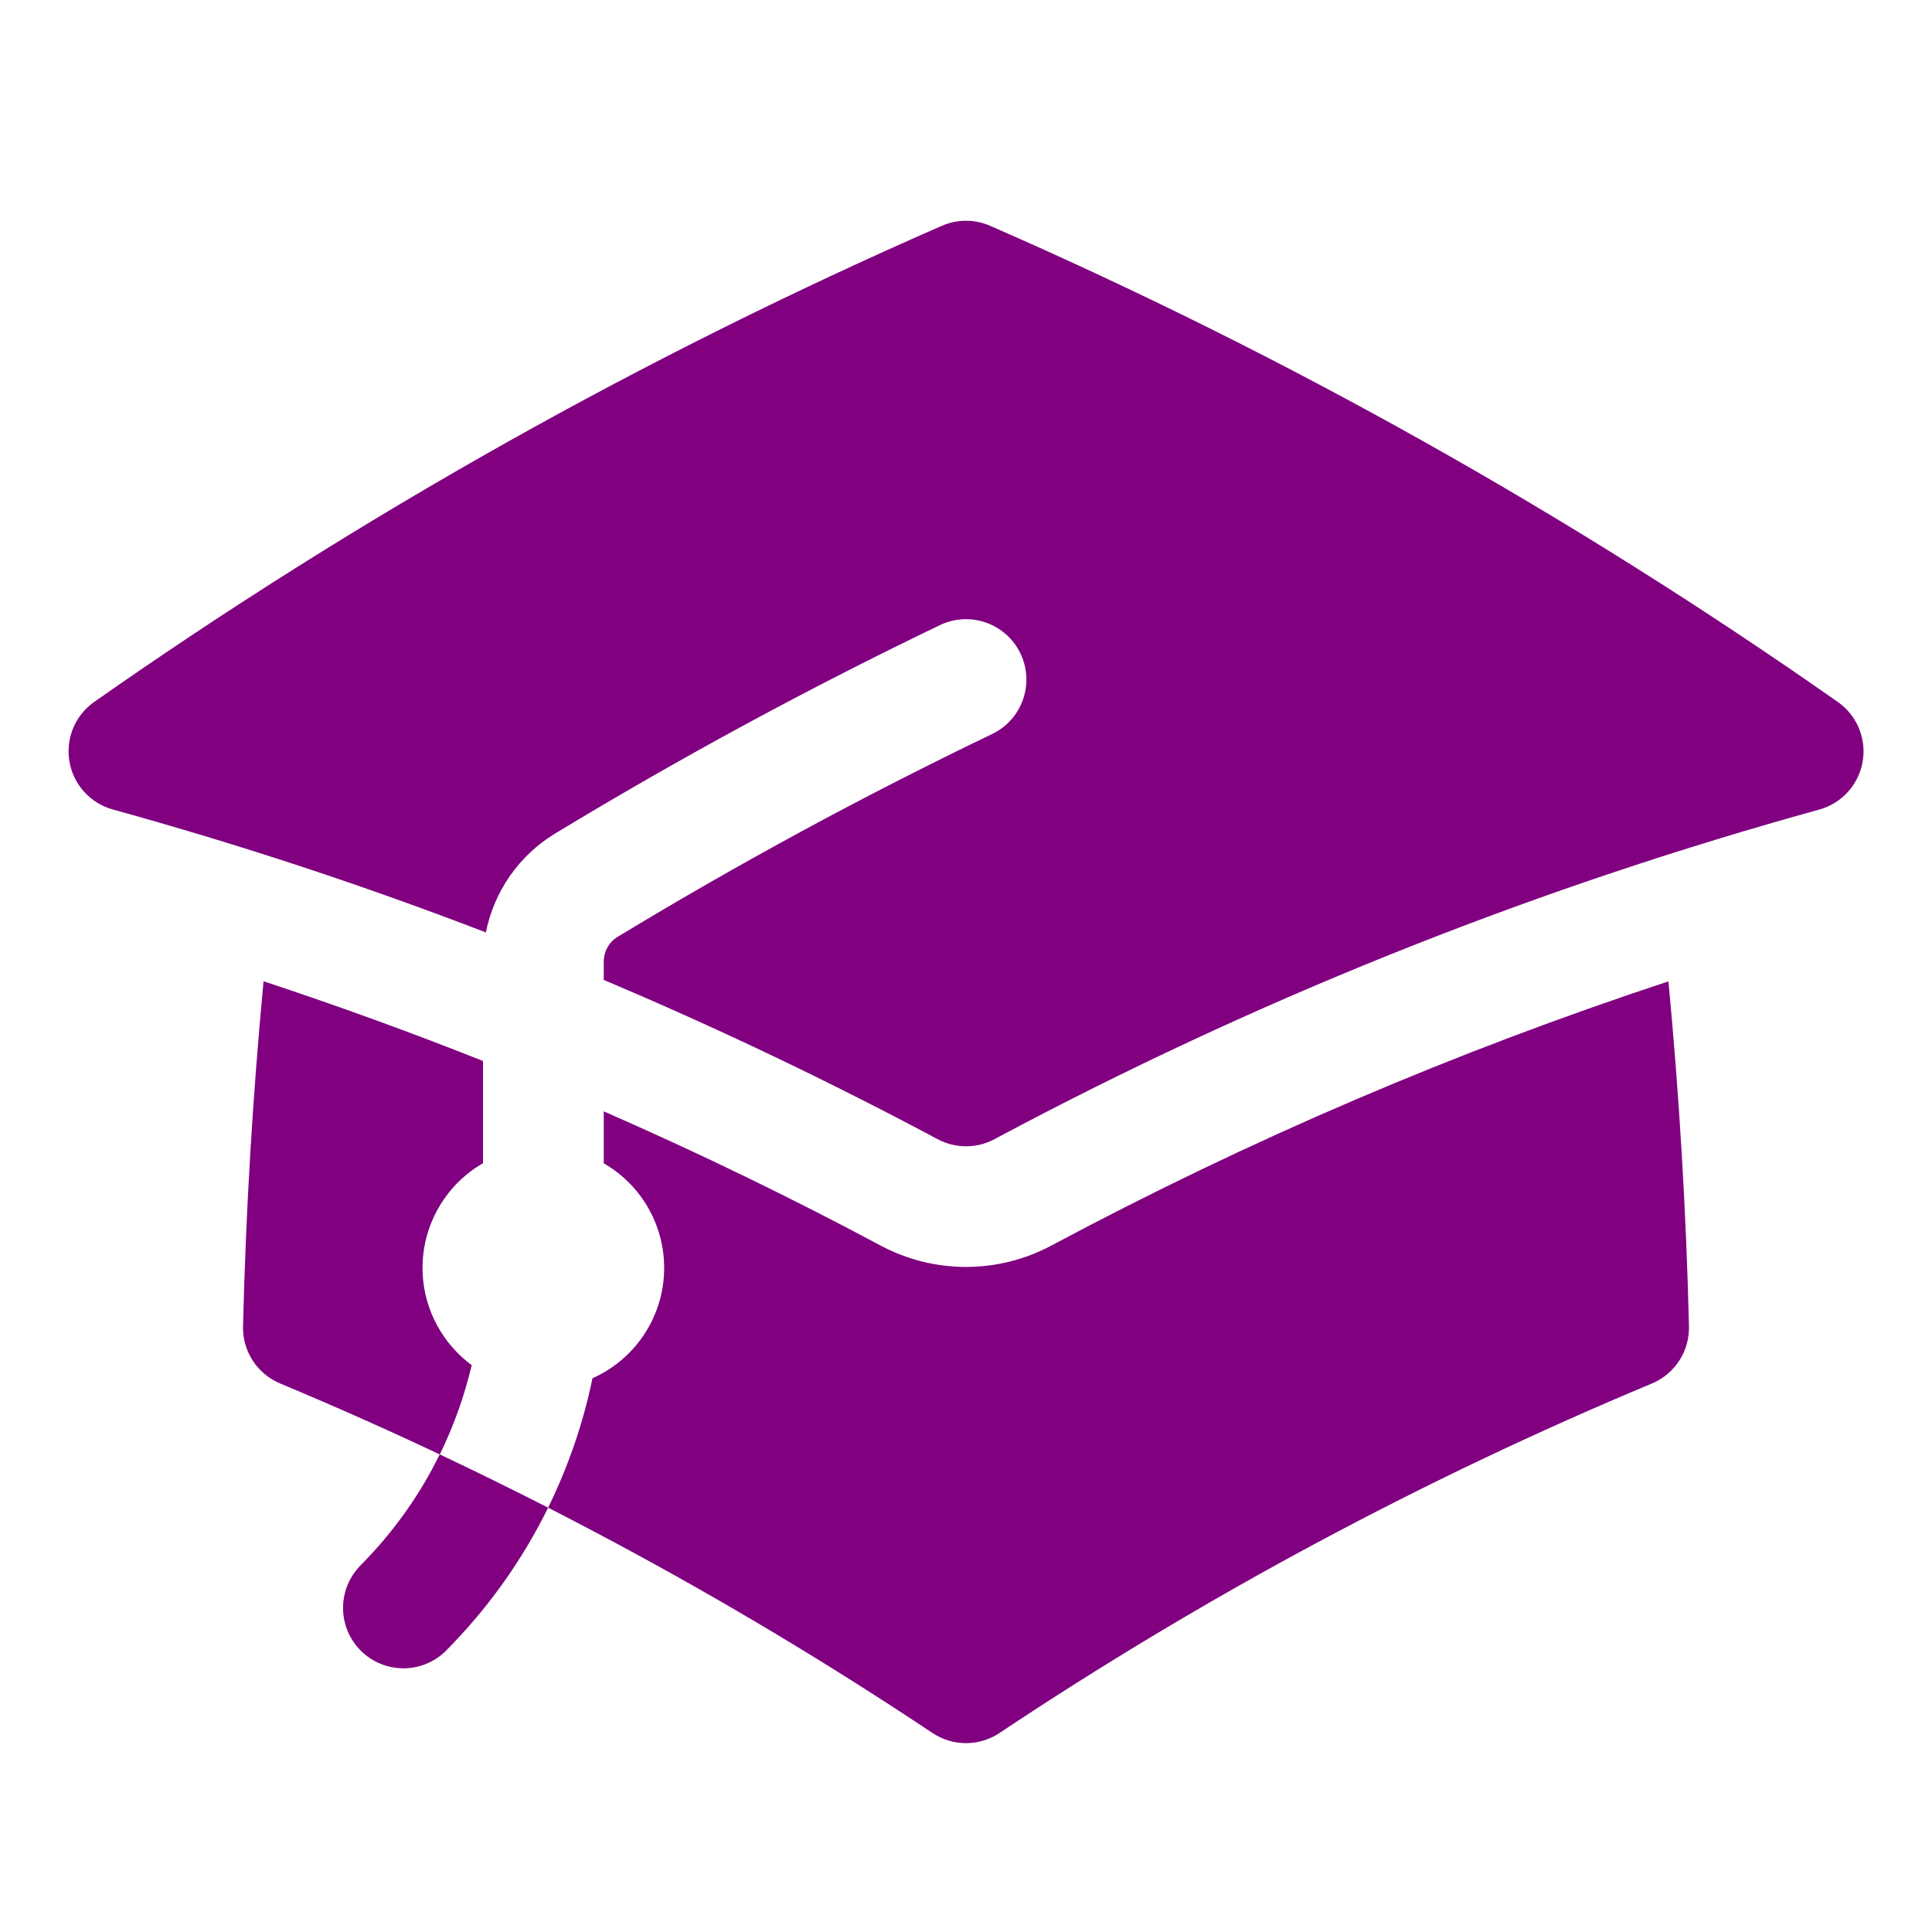
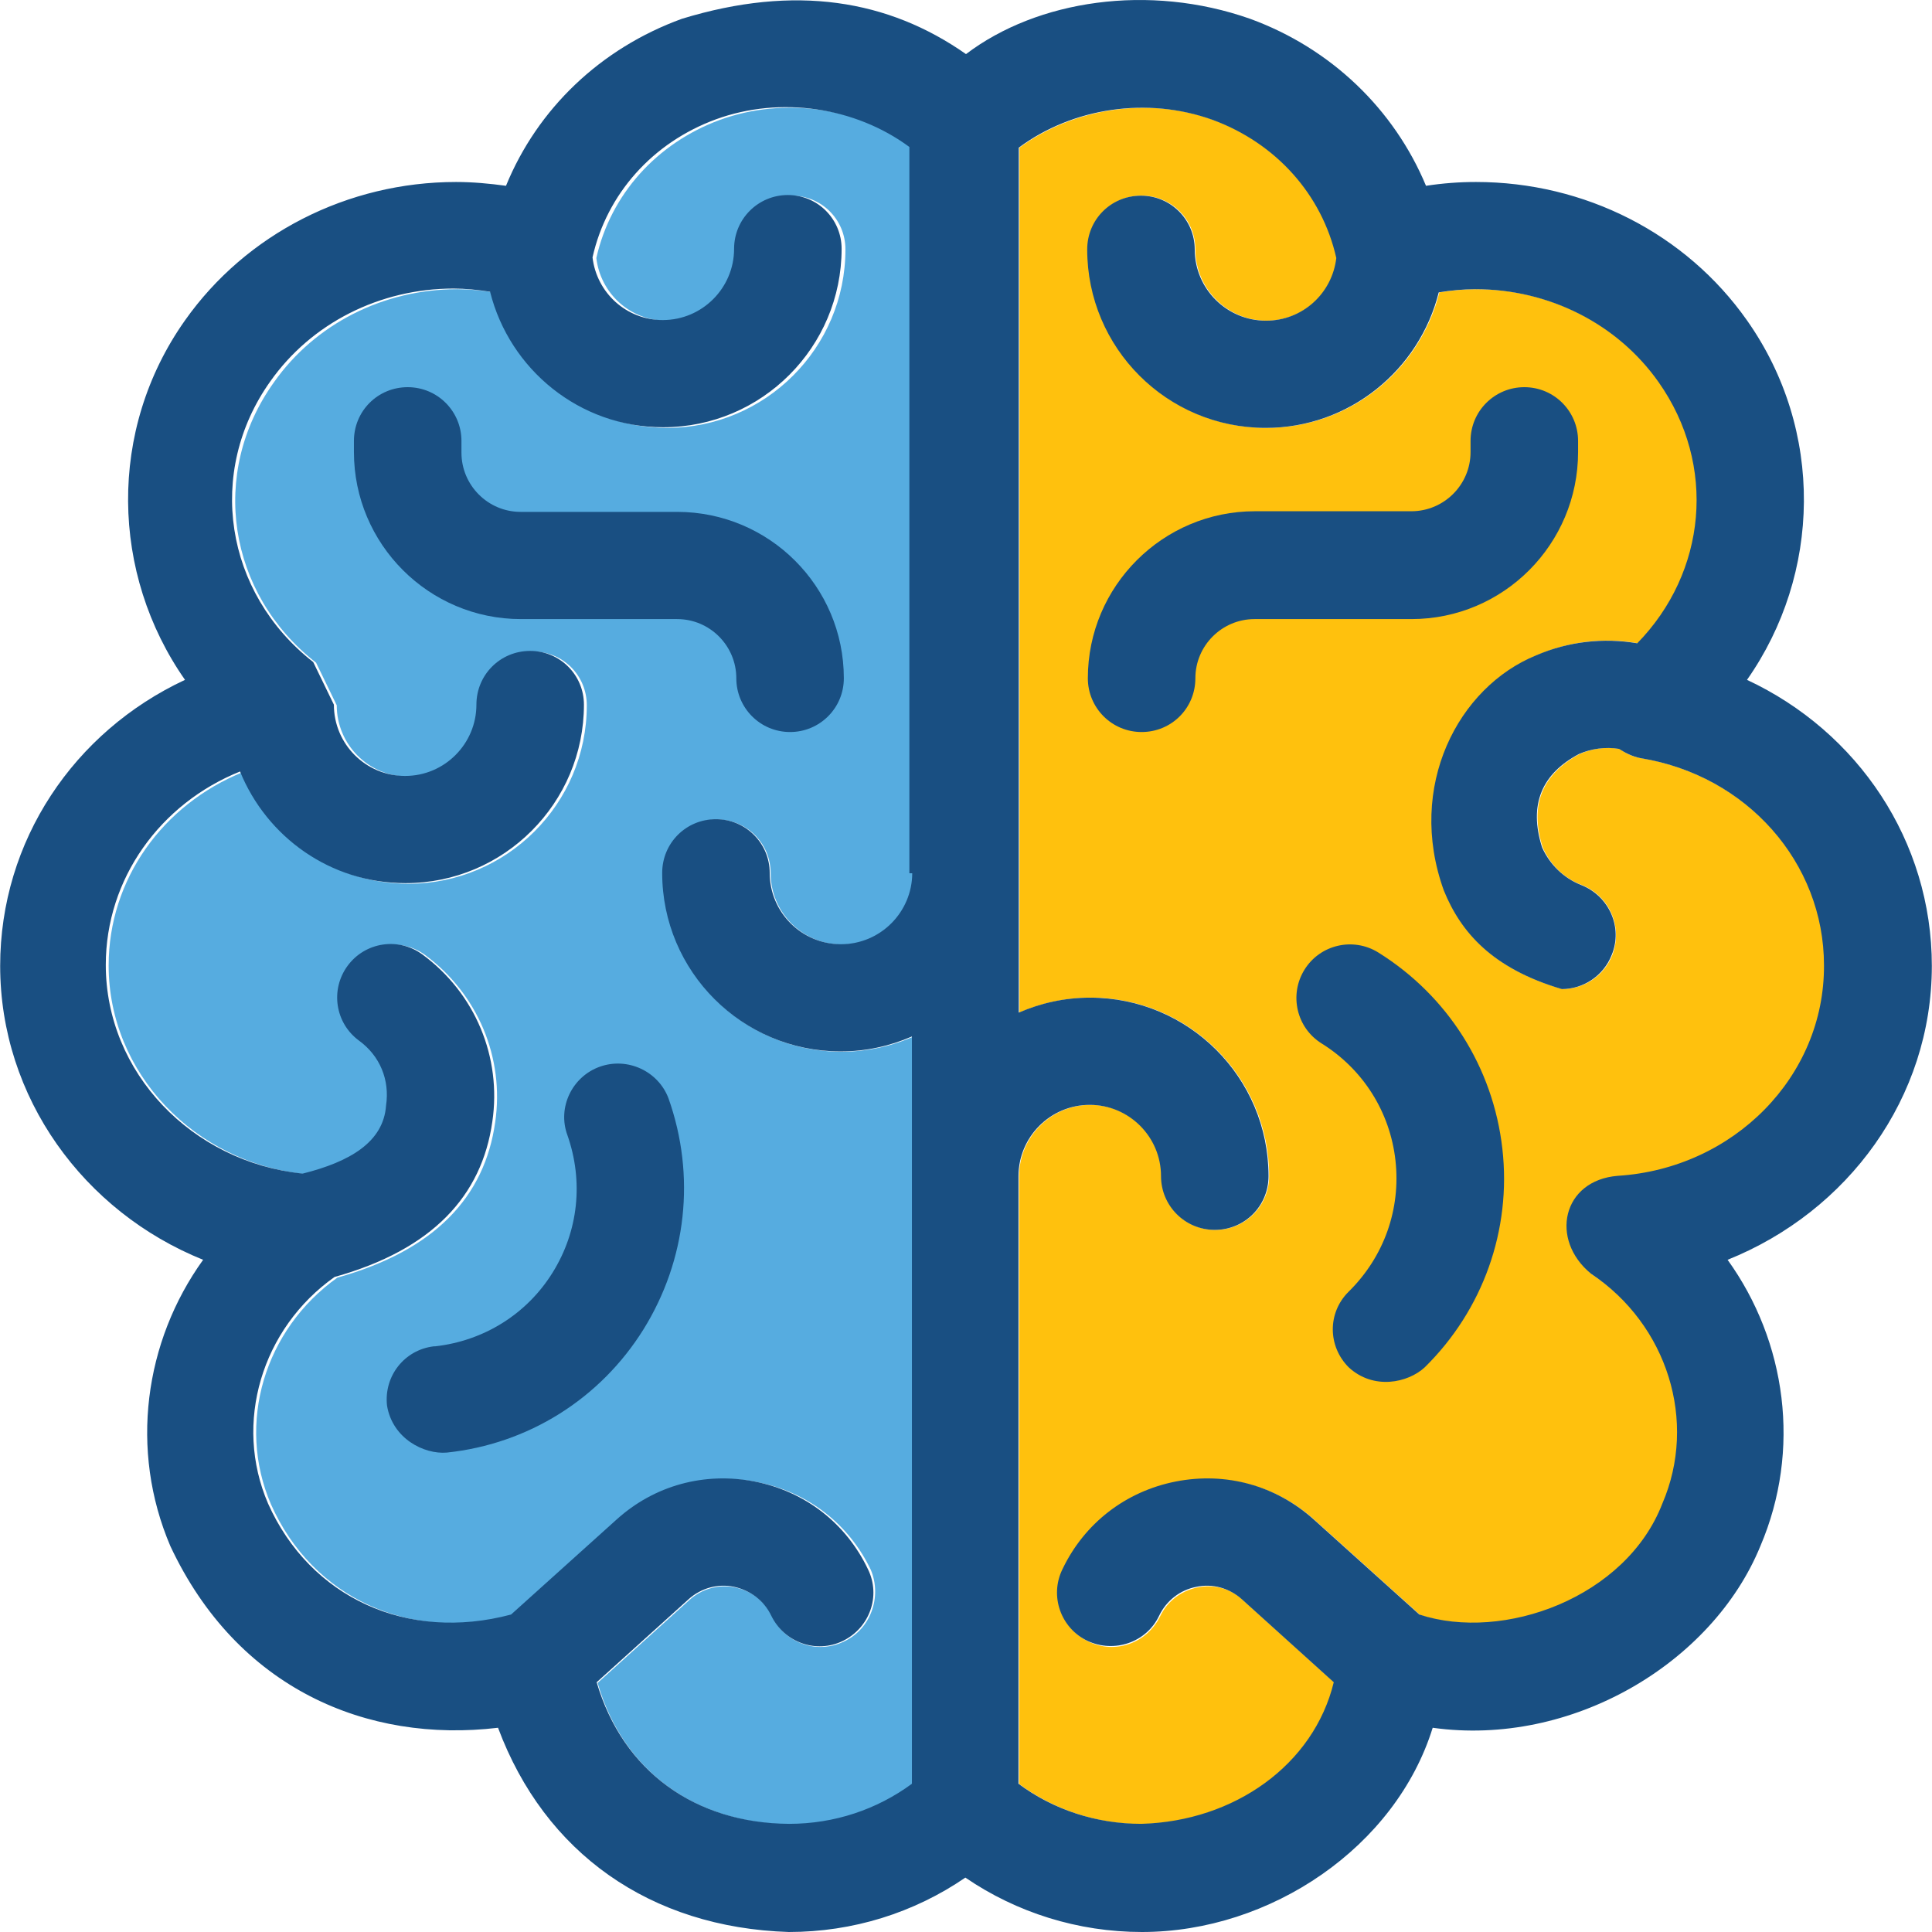
- <svg xmlns="http://www.w3.org/2000/svg" viewBox="0 0 24 24" fill="Purple" class="size-6">
-   <path d="M11.7 2.805a.75.75 0 0 1 .6 0A60.65 60.65 0 0 1 22.83 8.72a.75.75 0 0 1-.231 1.337 49.948 49.948 0 0 0-9.902 3.912l-.003.002c-.114.06-.227.119-.34.18a.75.75 0 0 1-.707 0A50.88 50.88 0 0 0 7.5 12.173v-.224c0-.131.067-.248.172-.311a54.615 54.615 0 0 1 4.653-2.52.75.75 0 0 0-.65-1.352 56.123 56.123 0 0 0-4.78 2.589 1.858 1.858 0 0 0-.859 1.228 49.803 49.803 0 0 0-4.634-1.527.75.75 0 0 1-.231-1.337A60.653 60.653 0 0 1 11.7 2.805Z" />
-   <path d="M13.06 15.473a48.45 48.45 0 0 1 7.666-3.282c.134 1.414.22 2.843.255 4.284a.75.75 0 0 1-.46.711 47.87 47.87 0 0 0-8.105 4.342.75.75 0 0 1-.832 0 47.87 47.87 0 0 0-8.104-4.342.75.75 0 0 1-.461-.71c.035-1.442.121-2.87.255-4.286.921.304 1.83.634 2.726.99v1.27a1.5 1.5 0 0 0-.14 2.508c-.09.38-.222.753-.397 1.11.452.213.901.434 1.346.66a6.727 6.727 0 0 0 .551-1.607 1.5 1.5 0 0 0 .14-2.67v-.645a48.549 48.549 0 0 1 3.44 1.667 2.25 2.25 0 0 0 2.12 0Z" />
-   <path d="M4.462 19.462c.42-.419.753-.89 1-1.395.453.214.902.435 1.347.662a6.742 6.742 0 0 1-1.286 1.794.75.75 0 0 1-1.06-1.06Z" />
+ <svg xmlns="http://www.w3.org/2000/svg" height="64px" width="64px" version="1.1" id="Layer_1" viewBox="0 0 392.601 392.601" xml:space="preserve" fill="#000000">
+   <g id="SVGRepo_bgCarrier" stroke-width="0" />
+   <g id="SVGRepo_tracerCarrier" stroke-linecap="round" stroke-linejoin="round" />
+   <g id="SVGRepo_iconCarrier">
+     <path style="fill:#56ACE0;" d="M171.476,333.579c-5.43,2.65-11.96,0.323-14.545-5.107c-1.487-3.103-4.267-5.236-7.564-5.883 c-3.297-0.711-6.723,0.259-9.244,2.521l-18.683,16.873c5.236,18.166,20.105,28.574,39.111,28.768l0,0 c9.115,0,17.842-2.844,24.954-8.145V210.686c-4.396,1.939-9.374,3.038-14.481,3.038c-20.04,0-36.267-16.291-36.267-36.267 c0-6.012,4.848-10.925,10.925-10.925s10.925,4.848,10.925,10.925c0,7.952,6.465,14.481,14.481,14.481 c7.952,0,14.481-6.465,14.481-14.481V29.999c-10.99-8.145-26.182-10.408-39.305-5.624c-12.8,4.719-22.174,15.127-25.083,28.057 c0.84,7.176,6.853,12.735,14.287,12.735c7.952,0,14.481-6.465,14.481-14.481c0-6.012,4.848-10.925,10.925-10.925 S171.8,44.609,171.8,50.686c0,20.04-16.291,36.267-36.267,36.267c-17.002,0-31.224-11.766-35.168-27.539 c-2.457-0.388-4.913-0.646-7.434-0.646c-14.998,0-28.897,7.046-37.236,18.877c-13.253,18.489-9.438,42.99,8.533,57.018l4.202,8.663 c0,7.952,6.465,14.481,14.481,14.481s14.481-6.465,14.481-14.481c0-6.012,4.848-10.925,10.925-10.925 c6.077,0,10.925,4.848,10.925,10.925c0,20.04-16.291,36.267-36.267,36.267c-15.192,0-28.186-9.438-33.616-22.691 c-16.291,6.594-27.281,21.786-27.281,39.305c0,21.85,17.455,40.081,40.016,42.408c9.568-2.457,16.356-6.4,16.937-13.834 c0.776-5.172-1.293-10.15-5.495-13.188c-4.848-3.556-5.883-10.343-2.327-15.192c3.556-4.848,10.343-5.883,15.192-2.327 c10.667,7.887,16.162,20.881,14.222,34.004c-2.133,15.063-12.154,25.988-32.065,31.547c-14.804,10.537-20.558,29.608-13.511,46.028 c8.469,19.135,28.38,28.186,49.39,22.562l21.398-19.265c7.758-6.982,17.907-9.762,28.121-7.758 c10.15,2.004,18.554,8.469,23.014,17.842C179.234,324.464,176.971,331.058,171.476,333.579z" />
+     <path style="fill:#FFC10D;" d="M333.48,154.056c-1.616-0.259-3.038-0.905-4.331-1.875c-2.715-0.453-5.495-0.129-8.145,1.034 c-7.564,4.073-10.279,10.343-7.499,19.006c1.552,3.556,4.331,6.271,7.952,7.628c5.624,2.263,8.339,8.469,6.206,14.158 c-1.681,4.331-5.818,6.982-10.15,6.982c-14.093-4.073-20.493-11.442-23.984-20.04c-7.564-21.01,2.909-41.18,18.747-47.774 c6.594-2.844,13.576-3.685,20.558-2.457c14.158-14.481,16.226-36.267,4.331-53.075c-8.339-11.83-22.238-18.877-37.236-18.877 c-2.457,0-4.913,0.259-7.434,0.646c-3.943,15.774-18.166,27.539-35.168,27.539c-20.04,0-36.267-16.291-36.267-36.267 c0-6.012,4.848-10.925,10.925-10.925c6.077,0,10.925,4.848,10.925,10.925c0,7.952,6.465,14.481,14.481,14.481 c7.434,0,13.446-5.56,14.287-12.735c-2.909-12.929-12.218-23.337-25.083-28.057c-13.123-4.784-28.38-2.457-39.434,5.624v175.774 c4.396-1.939,9.374-3.038,14.481-3.038c20.04,0,36.267,16.291,36.267,36.267c0,6.012-4.848,10.925-10.925,10.925 s-10.925-4.848-10.925-10.925c0-7.952-6.465-14.481-14.481-14.481c-7.952,0-14.481,6.465-14.481,14.481v123.539 c7.111,5.236,15.774,8.145,24.954,8.145c18.877-0.453,34.909-12.024,39.111-28.768l-18.618-16.808 c-2.521-2.327-5.883-3.232-9.244-2.521c-3.297,0.711-6.077,2.78-7.564,5.883c-2.651,5.43-9.115,7.758-14.545,5.107 s-7.758-9.115-5.107-14.545c4.461-9.374,12.8-15.838,23.014-17.842c10.15-2.004,20.428,0.776,28.121,7.758l21.398,19.265 c17.067,5.624,42.02-3.426,49.39-22.562c7.176-16.743,1.099-36.396-14.481-46.675c-8.469-7.046-5.883-19.071,5.43-19.911 c23.596-1.422,42.02-20.17,42.02-42.667C370.781,175.324,355.072,157.611,333.48,154.056z" />
+     <g>
+       <path style="fill:#194F82;" d="M392.567,196.27c0-25.341-14.998-47.58-37.56-58.117c15.063-21.463,15.774-50.683,0-73.051 c-12.412-17.648-32.97-28.121-55.079-28.121c-3.426,0-6.788,0.259-10.15,0.776c-6.465-15.515-19.265-27.927-35.749-33.939 c-20.558-7.24-43.248-3.814-57.729,7.176c-15.774-11.055-34.715-14.222-57.729-7.176c-16.549,6.012-29.349,18.295-35.749,33.939 c-3.297-0.453-6.723-0.776-10.149-0.776c-22.044,0-42.667,10.537-55.079,28.121c-15.774,22.303-15.063,51.523,0,73.051 c-22.562,10.537-37.56,32.711-37.56,58.117c0,26.764,17.002,49.972,41.244,59.733c-11.96,16.614-14.998,38.659-6.659,58.182 c13.576,28.962,39.952,40.081,66.586,36.913c9.503,25.471,30.901,40.598,59.087,41.503l0,0c12.994,0,25.406-3.879,35.879-11.055 c10.408,7.111,22.885,11.055,35.879,11.055c26.182,0,51.588-17.325,59.087-41.503c28.186,3.943,56.824-13.059,66.586-36.913 c8.339-19.523,5.301-41.568-6.659-58.182C375.565,246.177,392.567,223.033,392.567,196.27z M185.375,177.393 c0,7.952-6.465,14.481-14.481,14.481c-7.952,0-14.481-6.465-14.481-14.481c0-6.012-4.848-10.925-10.925-10.925 c-6.077,0-10.925,4.848-10.925,10.925c0,20.04,16.291,36.267,36.267,36.267c5.172,0,10.02-1.099,14.481-3.038v151.855 c-7.111,5.236-15.774,8.145-24.954,8.145l0,0c-19.006-0.129-33.745-10.602-39.111-28.768l18.683-16.873 c2.521-2.263,5.947-3.232,9.244-2.521c3.297,0.711,6.077,2.78,7.564,5.883c2.651,5.43,9.115,7.758,14.545,5.107 s7.758-9.115,5.107-14.545c-4.461-9.374-12.8-15.838-23.014-17.842s-20.428,0.776-28.121,7.758l-21.398,19.265 c-21.075,5.624-40.857-3.426-49.39-22.562c-7.046-16.356-1.293-35.556,13.511-46.028c19.911-5.56,29.931-16.485,32.065-31.547 c1.939-13.123-3.491-26.117-14.222-34.004c-4.848-3.556-11.636-2.521-15.192,2.327s-2.521,11.636,2.327,15.192 c4.267,3.103,6.271,8.016,5.495,13.188c-0.517,7.434-7.37,11.442-16.937,13.834c-22.562-2.327-40.016-20.558-40.016-42.408 c0-17.519,11.055-32.776,27.281-39.305c5.43,13.317,18.36,22.691,33.616,22.691c20.04,0,36.267-16.291,36.267-36.267 c0-6.012-4.848-10.925-10.925-10.925c-6.077,0-10.925,4.848-10.925,10.925c0,7.952-6.465,14.481-14.481,14.481 s-14.481-6.465-14.481-14.481l-4.202-8.663C45.61,120.44,41.86,95.874,54.919,77.514c8.339-11.83,22.238-18.877,37.236-18.877 c2.457,0,4.913,0.259,7.434,0.646c3.943,15.774,18.166,27.539,35.168,27.539c20.04,0,36.267-16.291,36.267-36.267 c0-6.012-4.848-10.925-10.925-10.925c-6.012,0-10.925,4.848-10.925,10.925c0,7.952-6.465,14.481-14.481,14.481 c-7.434,0-13.446-5.56-14.287-12.735c2.909-12.929,12.218-23.337,25.083-28.057c13.123-4.784,28.38-2.457,39.305,5.624v147.588 h0.582V177.393z M328.761,238.937c-11.313,0.905-13.899,12.994-5.43,19.911c15.515,10.343,21.657,29.996,14.481,46.675 c-7.37,19.135-32.323,28.186-49.39,22.562l-21.398-19.265c-7.758-6.982-17.907-9.762-28.121-7.758 c-10.15,2.004-18.554,8.469-23.014,17.842c-2.65,5.43-0.323,11.96,5.107,14.545c5.43,2.521,11.96,0.323,14.545-5.107 c1.487-3.103,4.267-5.236,7.564-5.883c3.297-0.711,6.723,0.259,9.244,2.521l18.683,16.873 c-4.073,16.743-20.17,28.251-39.111,28.768c-9.115,0-17.842-2.844-24.954-8.145V239.001c0-7.952,6.465-14.481,14.481-14.481 c7.952,0,14.481,6.465,14.481,14.481c0,6.012,4.848,10.925,10.925,10.925s10.925-4.848,10.925-10.925 c0-20.04-16.226-36.267-36.267-36.267c-5.172,0-10.02,1.099-14.481,3.038V29.999c10.99-8.145,26.182-10.408,39.434-5.624 c12.8,4.719,22.174,15.127,25.083,28.057c-0.84,7.176-6.853,12.735-14.287,12.735c-7.952,0-14.481-6.465-14.481-14.481 c0-6.012-4.848-10.925-10.925-10.925s-10.925,4.848-10.925,10.925c0,20.04,16.226,36.267,36.267,36.267 c17.002,0,31.224-11.766,35.168-27.539c2.457-0.388,4.913-0.646,7.434-0.646c14.998,0,28.897,7.046,37.236,18.877 c11.895,16.873,9.762,38.659-4.331,53.075c-6.853-1.164-13.964-0.388-20.558,2.457c-15.838,6.465-26.376,26.634-18.747,47.774 c3.491,8.598,9.956,15.903,23.984,20.04c4.331,0,8.469-2.651,10.15-6.982c2.263-5.56-0.517-11.895-6.206-14.158 c-3.62-1.422-6.4-4.202-7.952-7.628c-2.78-8.727-0.065-14.998,7.499-19.006c2.521-1.099,5.43-1.487,8.145-1.034 c1.293,0.84,2.715,1.551,4.331,1.875c21.657,3.491,37.301,21.269,37.301,42.085C370.781,218.767,352.293,237.45,328.761,238.937z" />
+       <path style="fill:#194F82;" d="M121.893,216.763c-5.624,2.004-8.663,8.275-6.594,13.899c3.297,9.374,2.263,19.523-3.038,27.992 c-5.236,8.404-13.964,13.834-23.855,14.933h-0.259c-5.947,0.711-10.149,6.012-9.503,12.024c1.099,6.723,7.499,9.956,12.154,9.568 c16.549-1.745,31.16-10.925,39.952-25.018c8.792-14.158,10.667-31.224,5.107-46.933 C133.787,217.668,127.517,214.759,121.893,216.763z" />
+       <path style="fill:#194F82;" d="M137.602,104.019h-31.806c-6.659,0-12.024-5.43-12.024-12.024v-2.392 c0-6.012-4.848-10.925-10.925-10.925c-6.077,0-10.925,4.848-10.925,10.925v2.263c0,18.683,15.192,33.939,33.939,33.939h31.741 c6.659,0,12.024,5.43,12.024,12.024c0,6.012,4.848,10.925,10.925,10.925c6.012,0,10.925-4.848,10.925-10.925 C171.476,119.147,156.284,104.019,137.602,104.019z" />
+       <path style="fill:#194F82;" d="M320.68,91.866v-2.263c0-6.012-4.848-10.925-10.925-10.925c-6.012,0-10.925,4.848-10.925,10.925 v2.263c0,6.659-5.43,12.024-12.024,12.024H255c-18.683,0-33.939,15.192-33.939,33.939c0,6.012,4.848,10.925,10.925,10.925 s10.925-4.848,10.925-10.925c0-6.659,5.43-12.024,12.024-12.024h31.871C305.553,125.805,320.68,110.549,320.68,91.866z" />
+       <path style="fill:#194F82;" d="M280.082,193.555c-5.107-3.168-11.83-1.616-14.998,3.491c-3.168,5.107-1.616,11.83,3.491,14.998 c8.404,5.236,13.899,13.899,14.998,23.79c1.099,9.891-2.327,19.523-9.438,26.57l-0.129,0.129 c-4.267,4.267-4.202,11.055,0.065,15.321c5.042,4.655,12.024,3.168,15.451,0c11.83-11.636,17.648-27.927,15.774-44.412 C303.42,216.892,294.175,202.347,280.082,193.555z" />
+     </g>
+   </g>
</svg>
